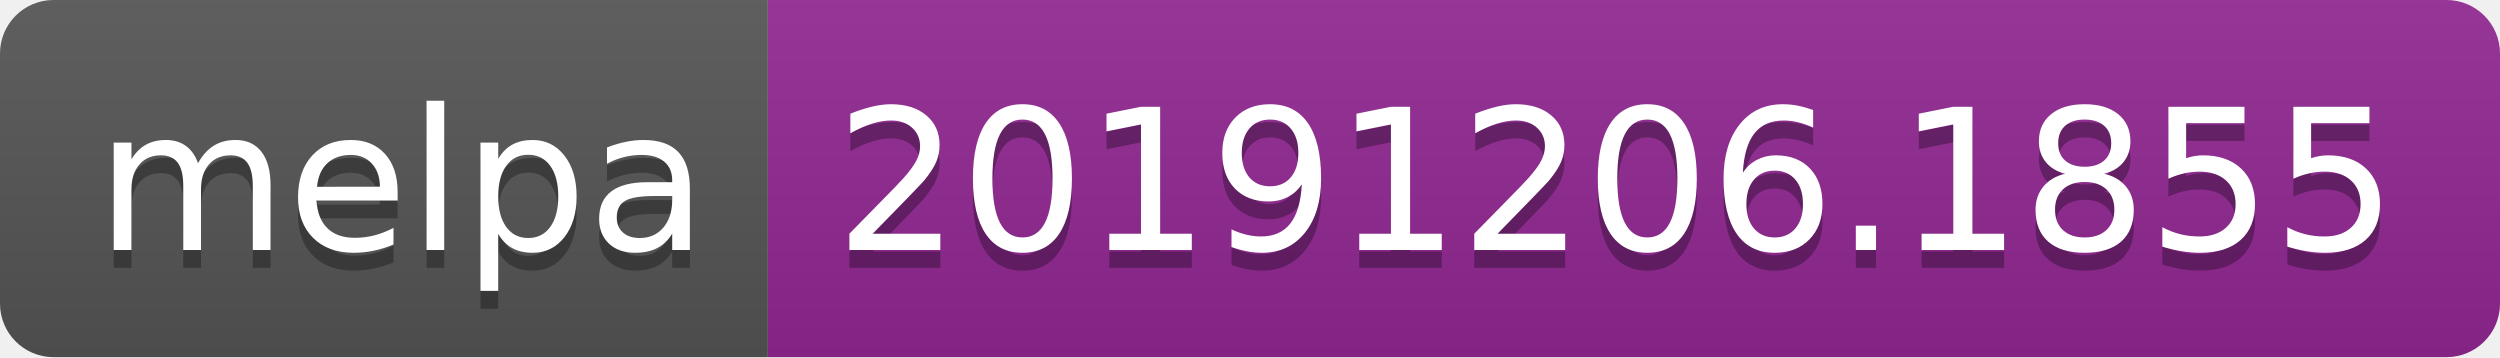
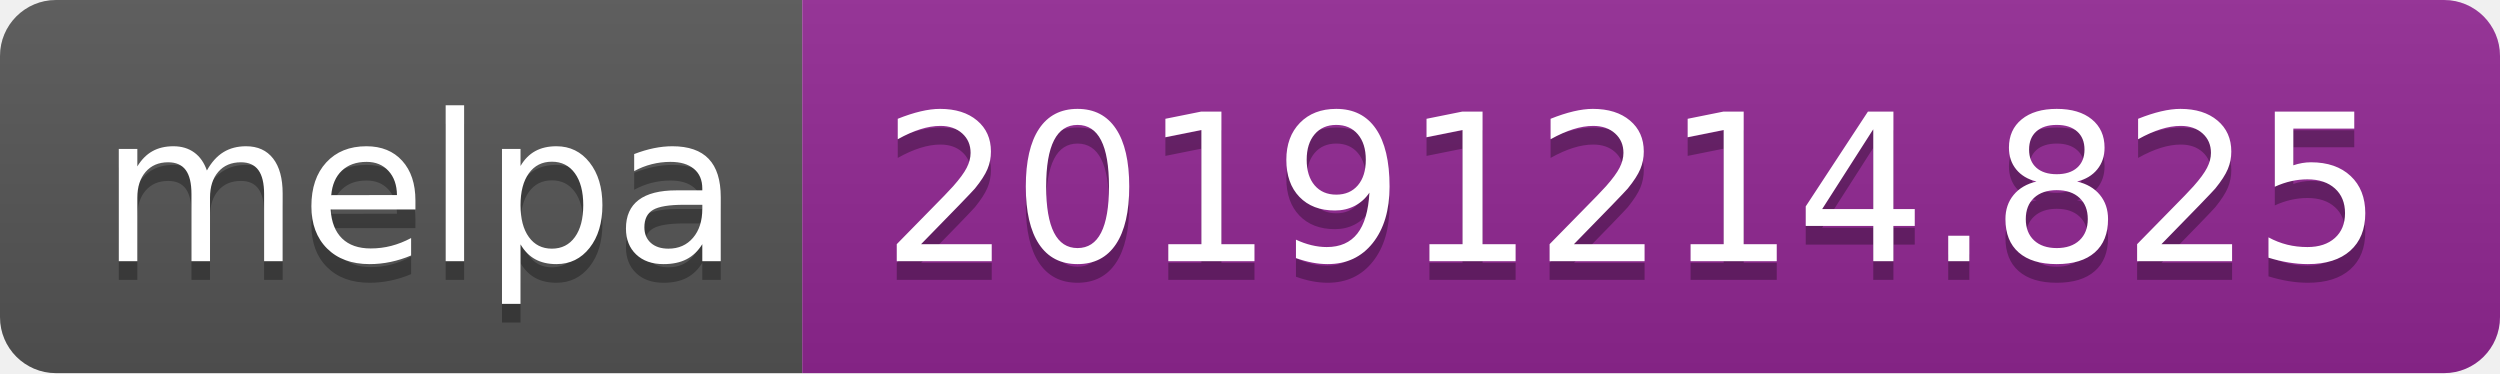
- <svg xmlns="http://www.w3.org/2000/svg" width="140" height="20">
+ <svg xmlns="http://www.w3.org/2000/svg" width="134" height="20">
  <linearGradient id="b" x2="0" y2="100%">
    <stop offset="0" stop-color="#bbb" stop-opacity=".1" />
    <stop offset="1" stop-opacity=".1" />
  </linearGradient>
  <clipPath id="a">
-     <rect width="140" height="20" rx="3" fill="#fff" />
+     <rect width="134" height="20" rx="3" fill="#fff" />
  </clipPath>
  <g clip-path="url(#a)">
    <path fill="#555" d="M0 0h43v20H0z" />
-     <path fill="#922793" d="M43 0h97v20H43z" />
-     <path fill="url(#b)" d="M0 0h140v20H0z" />
+     <path fill="#922793" d="M43 0h91v20H43z" />
+     <path fill="url(#b)" d="M0 0h134v20H0z" />
  </g>
  <g fill="#fff" text-anchor="middle" font-family="DejaVu Sans,Verdana,Geneva,sans-serif" font-size="110">
    <text x="225" y="150" fill="#010101" fill-opacity=".3" transform="scale(.1)" textLength="330">melpa</text>
    <text x="225" y="140" transform="scale(.1)" textLength="330">melpa</text>
-     <text x="905" y="150" fill="#010101" fill-opacity=".3" transform="scale(.1)" textLength="870">20191206.1855</text>
-     <text x="905" y="140" transform="scale(.1)" textLength="870">20191206.1855</text>
+     <text x="875" y="150" fill="#010101" fill-opacity=".3" transform="scale(.1)" textLength="810">20191214.825</text>
+     <text x="875" y="140" transform="scale(.1)" textLength="810">20191214.825</text>
  </g>
</svg>
